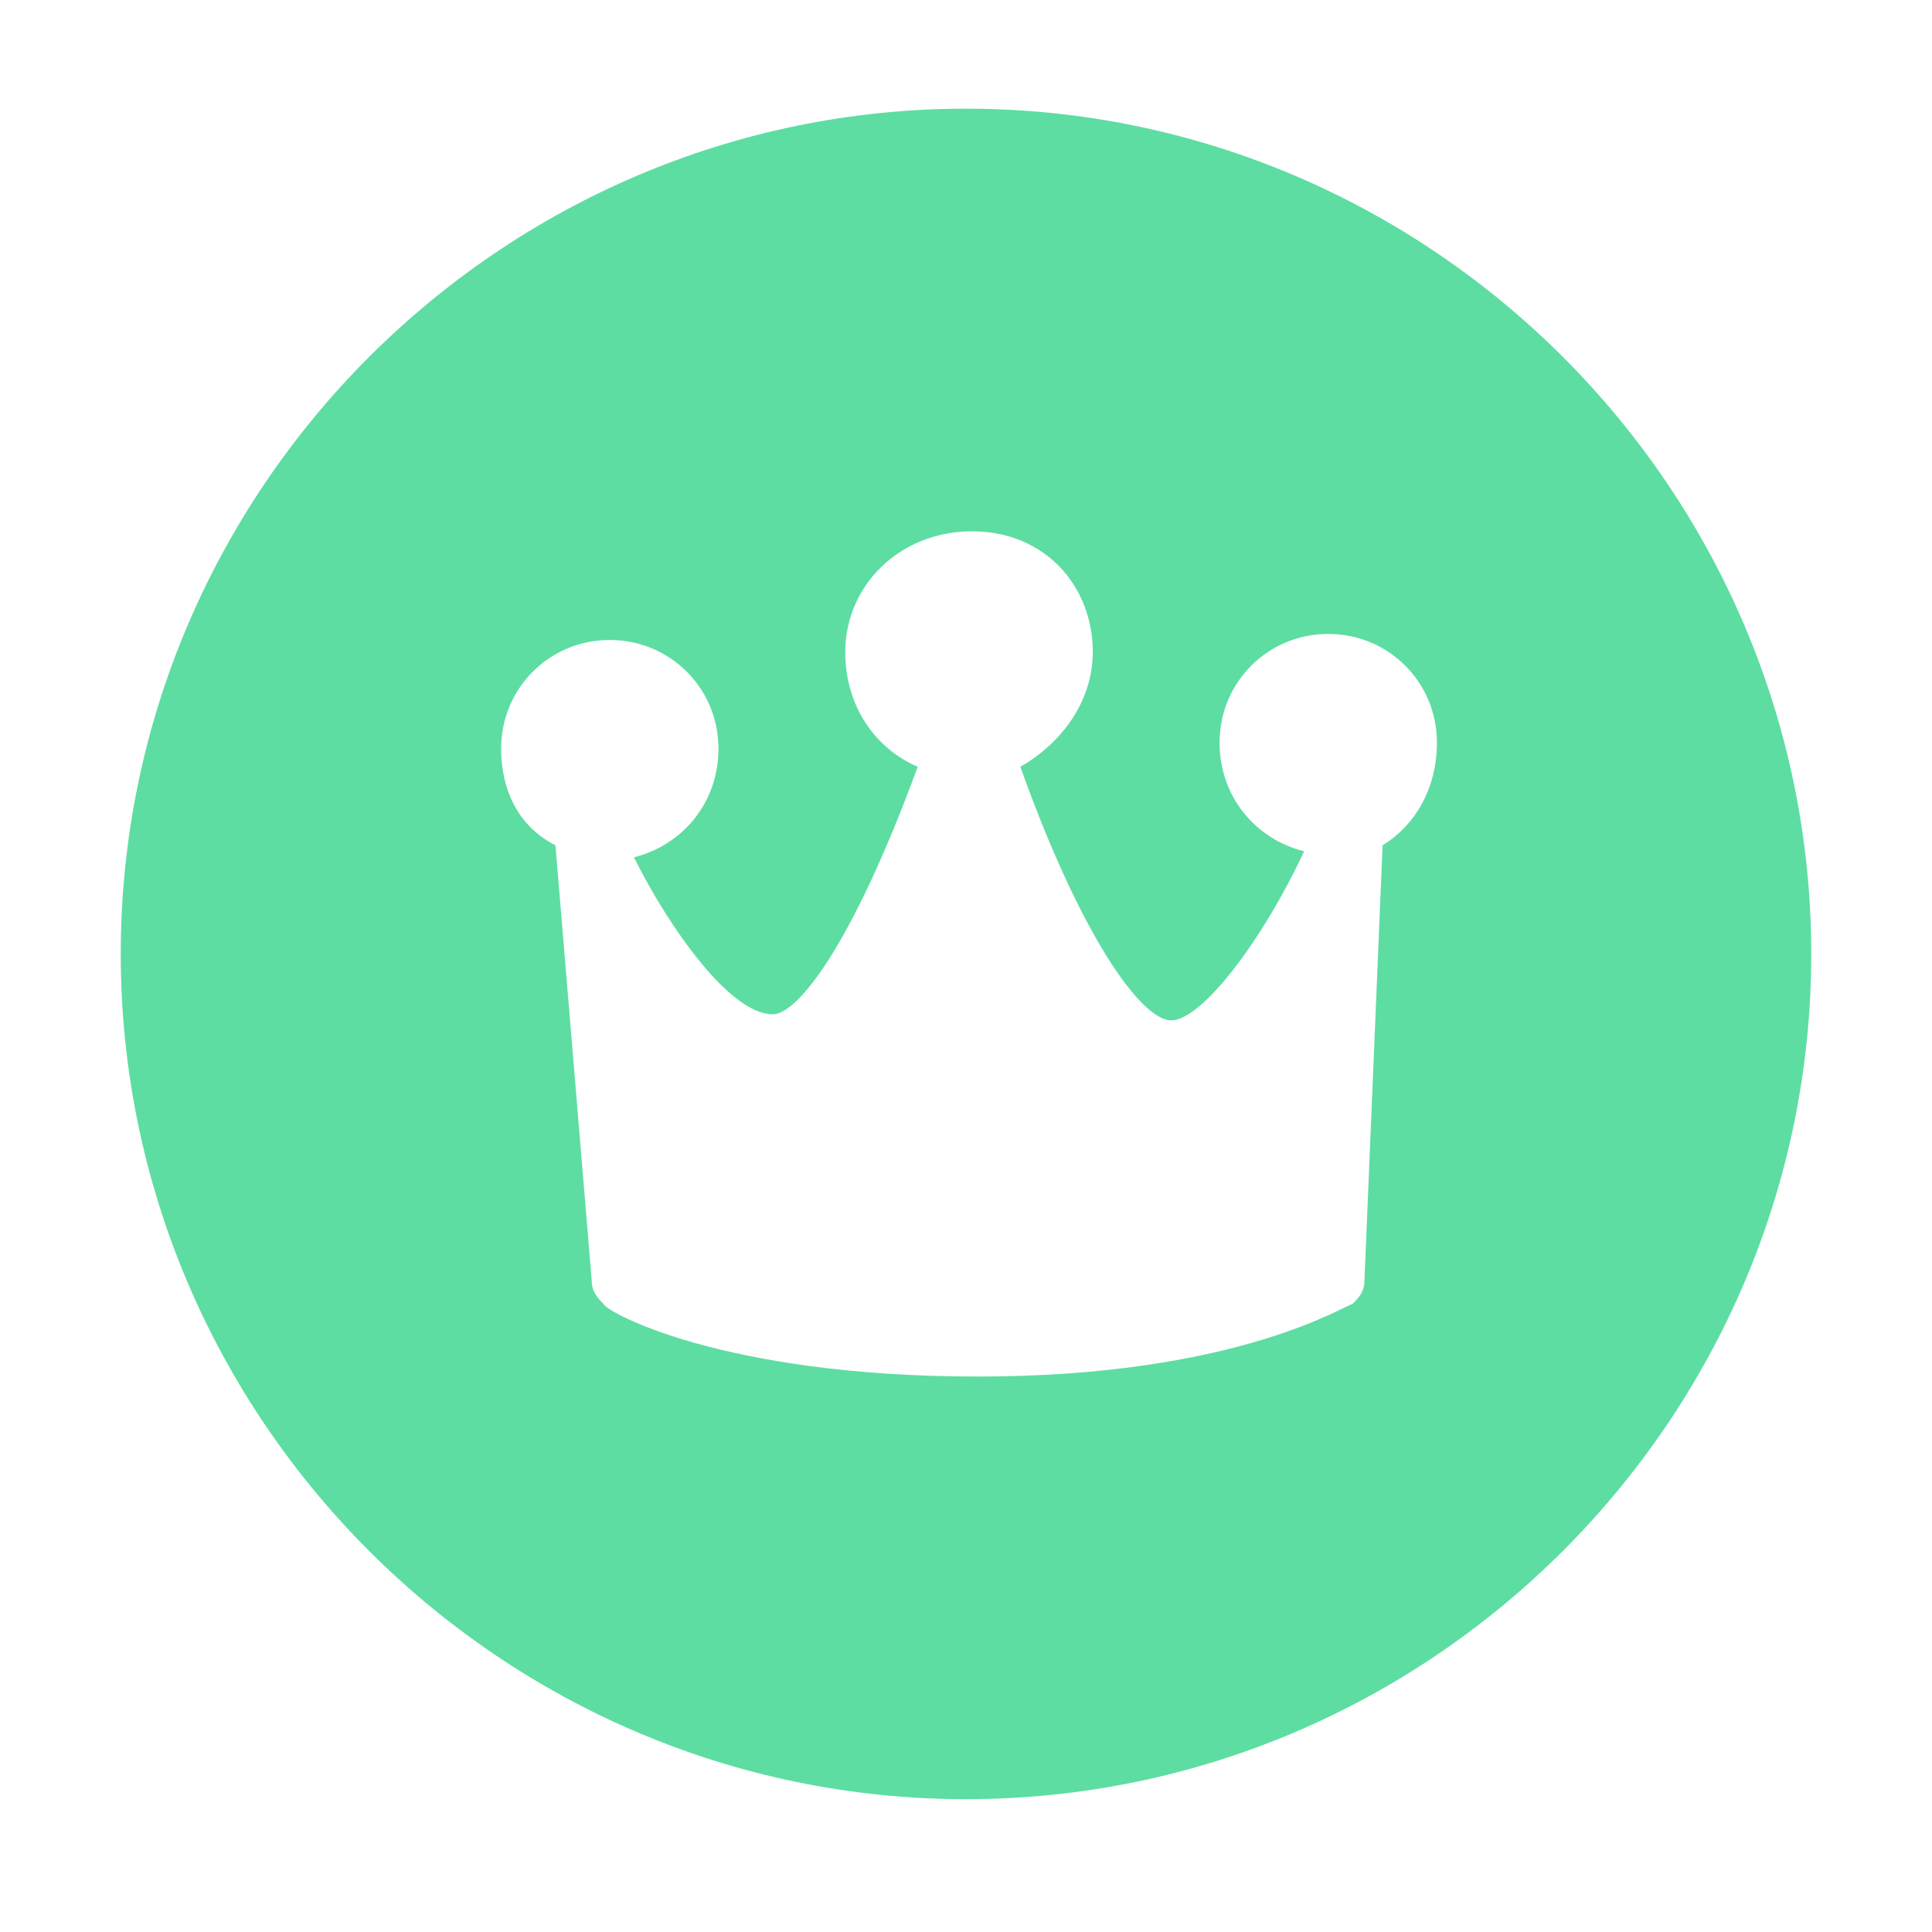
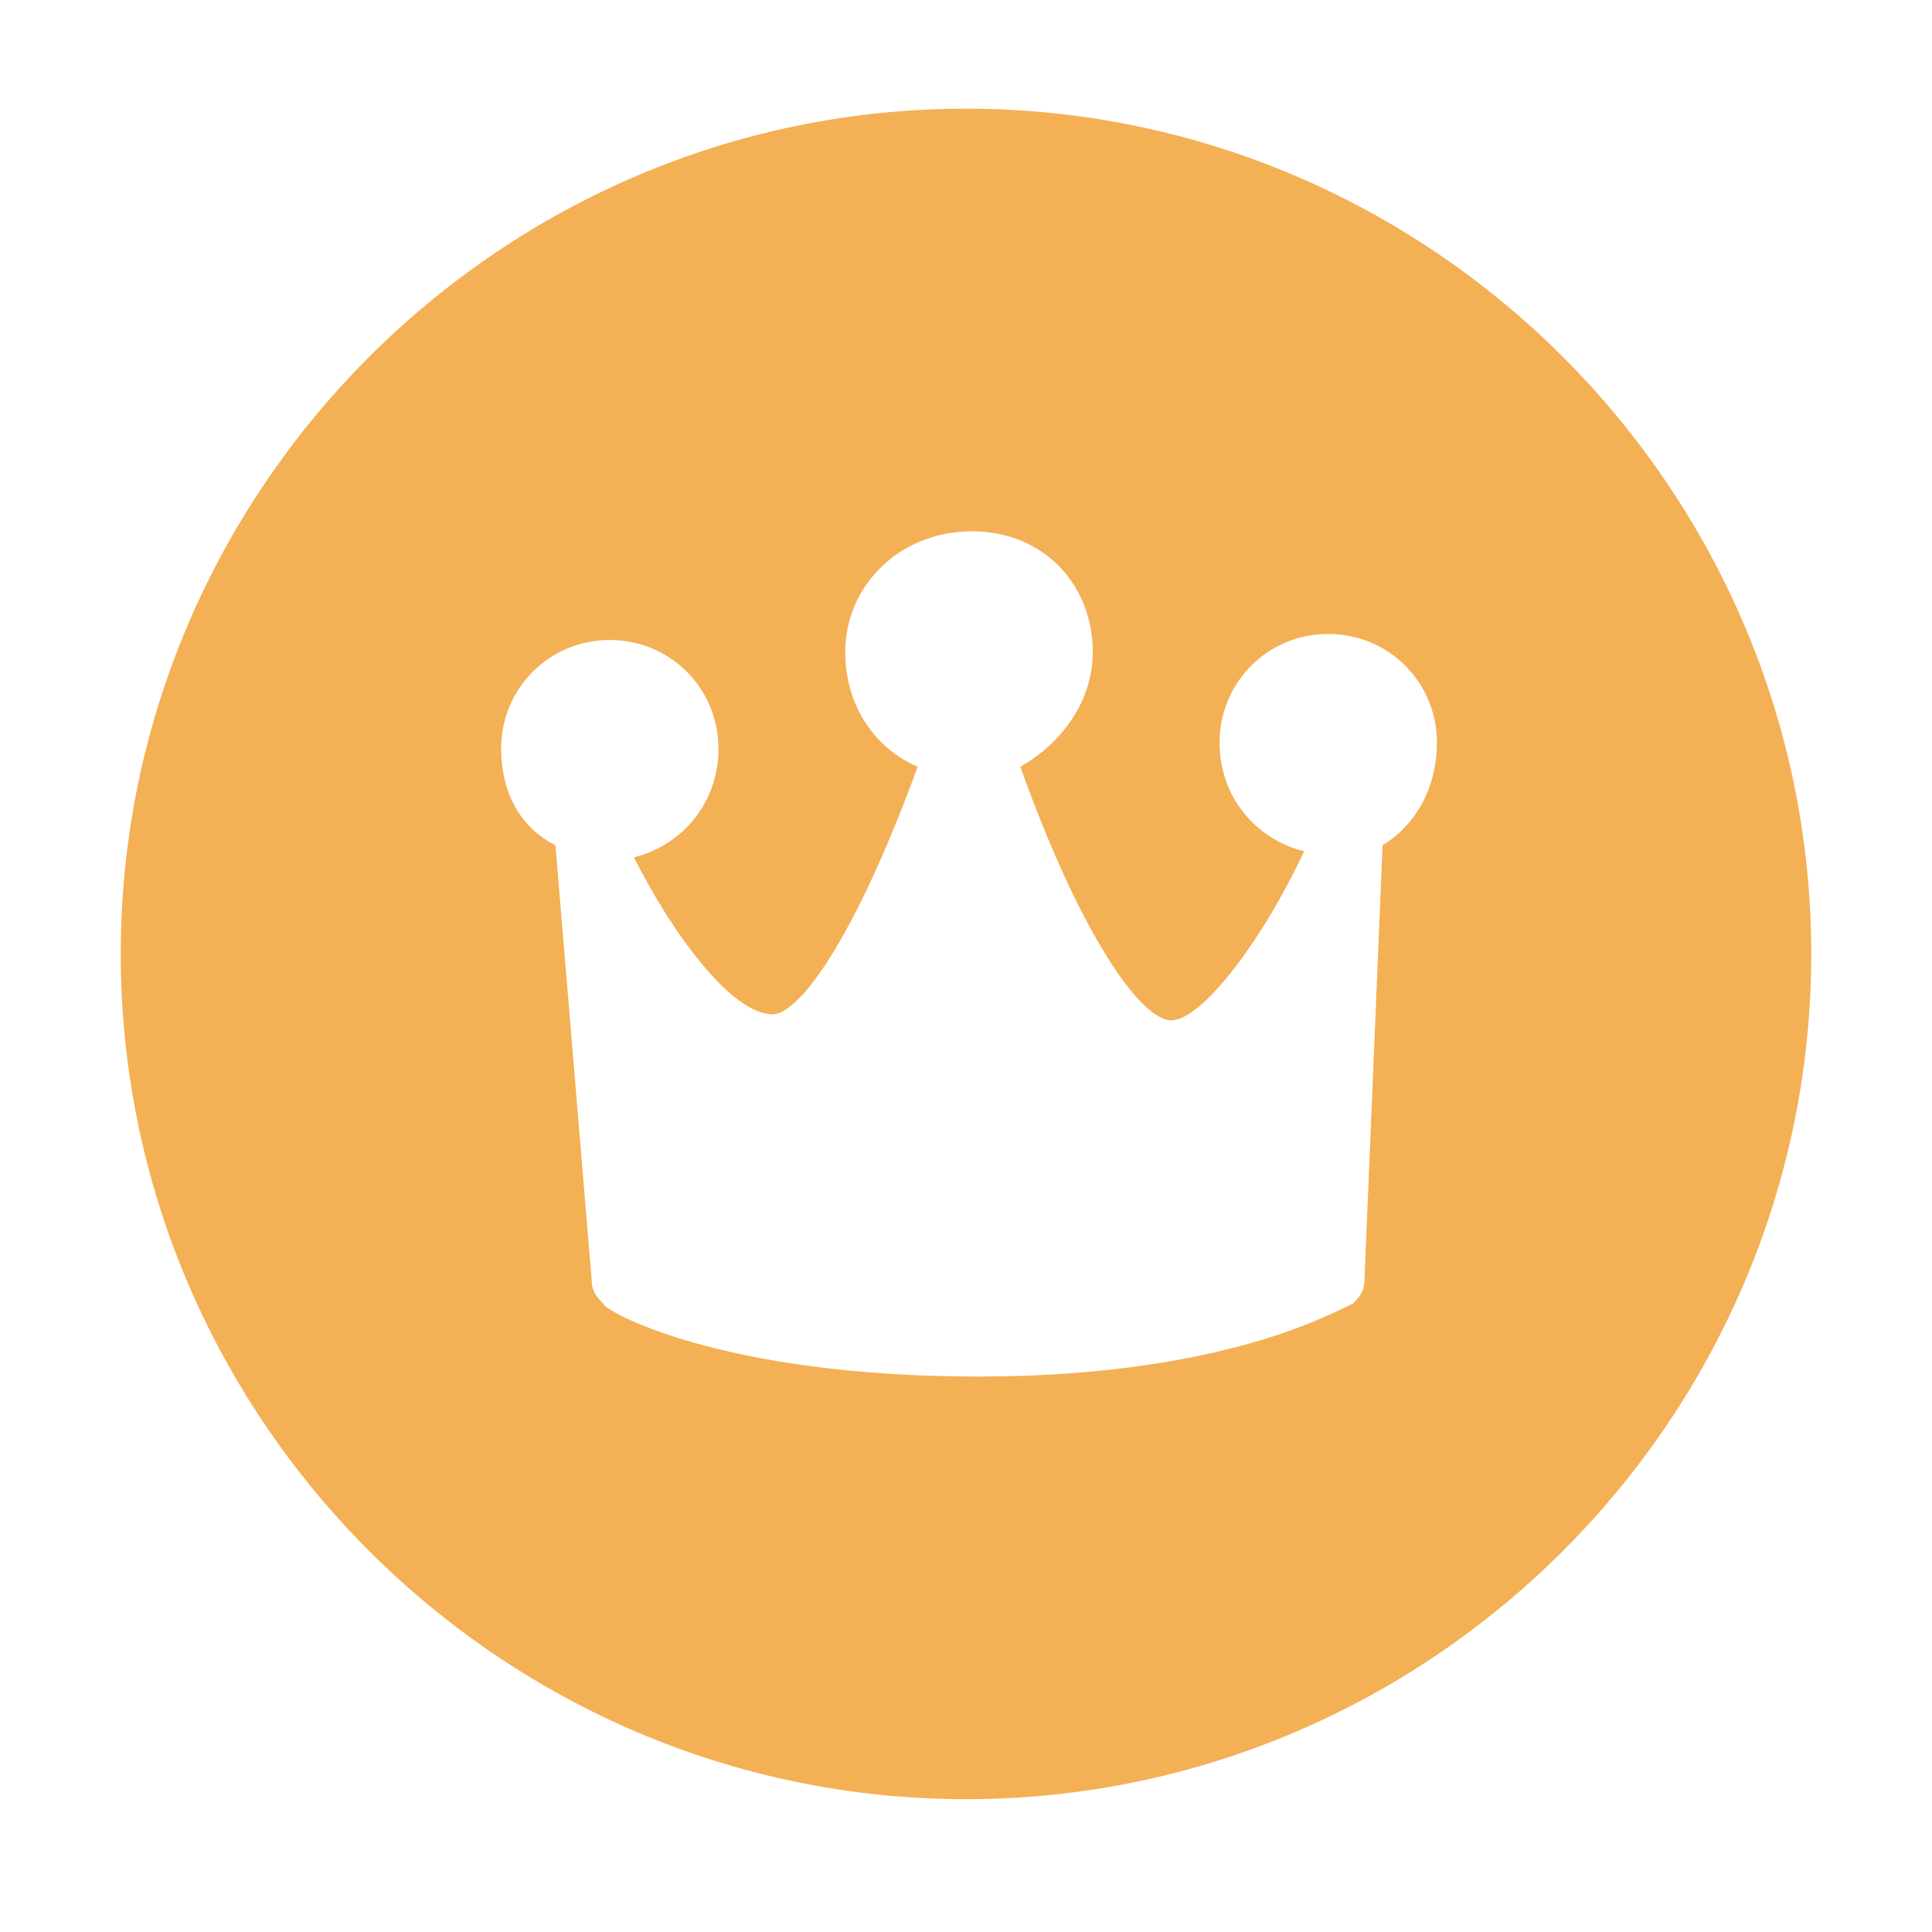
- <svg xmlns="http://www.w3.org/2000/svg" t="1527686739943" class="icon" style="" viewBox="0 0 1024 1024" version="1.1" p-id="10790" width="28" height="28">
+ <svg xmlns="http://www.w3.org/2000/svg" t="1527932549702" class="icon" style="" viewBox="0 0 1024 1024" version="1.1" p-id="5050" width="28" height="28">
  <defs>
    <style type="text/css" />
  </defs>
-   <path d="M512 57.6c-246.4 0-448 201.6-448 448s201.6 448 448 448 448-201.6 448-448-201.6-448-448-448zM732.8 448l-9.6 230.4c0 6.4-3.2 9.6-6.4 12.8-3.2 0-60.8 38.4-198.4 38.4-137.6 0-198.4-35.2-198.4-38.4-3.2-3.2-6.4-6.4-6.4-12.8L294.4 448c-19.2-9.6-28.8-28.8-28.8-51.2 0-32 25.6-57.6 57.6-57.6s57.6 25.6 57.6 57.6c0 28.8-19.2 51.2-44.8 57.6 19.2 38.4 51.2 83.2 73.6 83.2 12.8 0 41.6-35.2 76.8-131.2-22.4-9.6-38.4-32-38.4-60.8 0-35.2 28.8-64 67.2-64s64 28.8 64 64c0 25.6-16 48-38.4 60.8 32 89.6 64 134.4 80 134.4s48-41.6 70.4-89.6c-25.6-6.4-44.8-28.8-44.8-57.6 0-32 25.6-57.6 57.6-57.6s57.6 25.6 57.6 57.6c0 25.6-12.8 44.8-28.8 54.4z" fill="#5ddda2" p-id="10791" />
+   <path d="M512 57.6c-246.4 0-448 201.6-448 448s201.6 448 448 448 448-201.6 448-448-201.6-448-448-448zM732.8 448l-9.6 230.4c0 6.4-3.2 9.6-6.4 12.8-3.2 0-60.8 38.4-198.4 38.4-137.6 0-198.4-35.2-198.4-38.4-3.2-3.2-6.4-6.4-6.4-12.8L294.4 448c-19.2-9.6-28.8-28.8-28.8-51.2 0-32 25.6-57.6 57.6-57.6s57.6 25.6 57.6 57.6c0 28.8-19.2 51.2-44.8 57.6 19.2 38.4 51.2 83.2 73.6 83.2 12.8 0 41.6-35.2 76.8-131.2-22.4-9.6-38.4-32-38.4-60.8 0-35.2 28.8-64 67.2-64s64 28.8 64 64c0 25.6-16 48-38.4 60.8 32 89.6 64 134.4 80 134.4s48-41.6 70.4-89.6c-25.6-6.4-44.8-28.8-44.8-57.6 0-32 25.6-57.6 57.6-57.6s57.6 25.6 57.6 57.6c0 25.6-12.8 44.8-28.8 54.4z" fill="#f3b055" p-id="5051" />
</svg>
